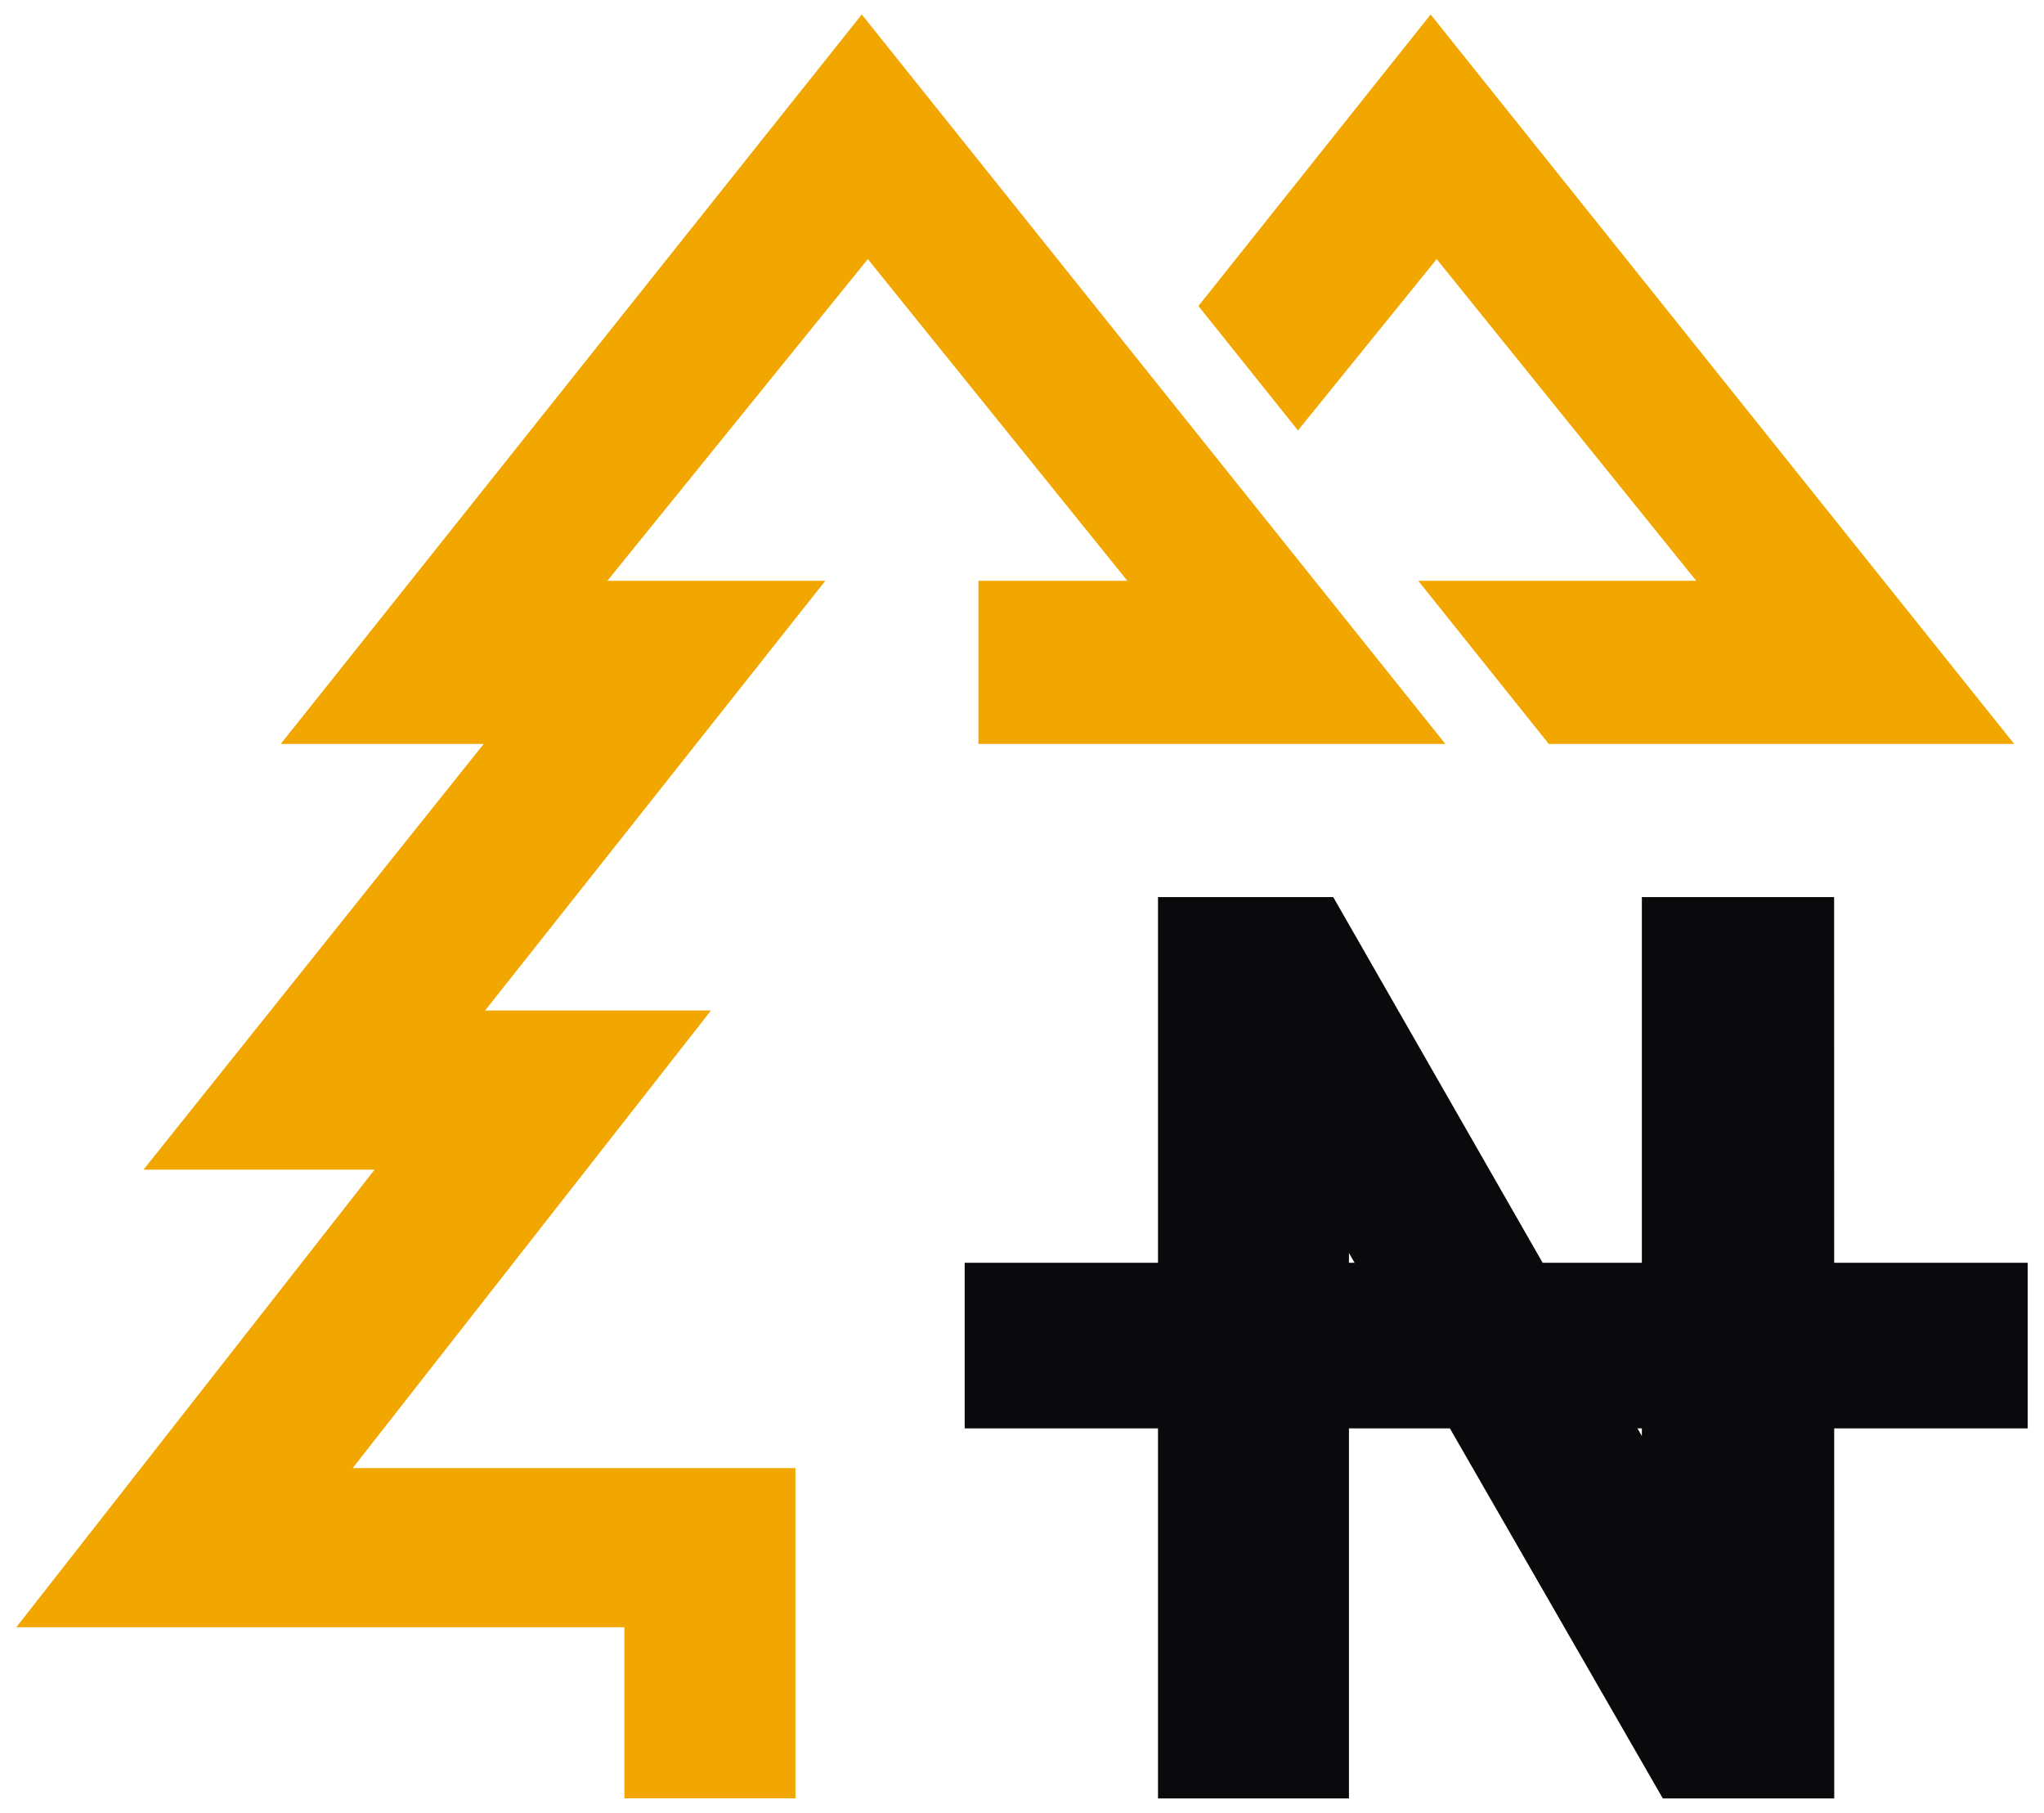
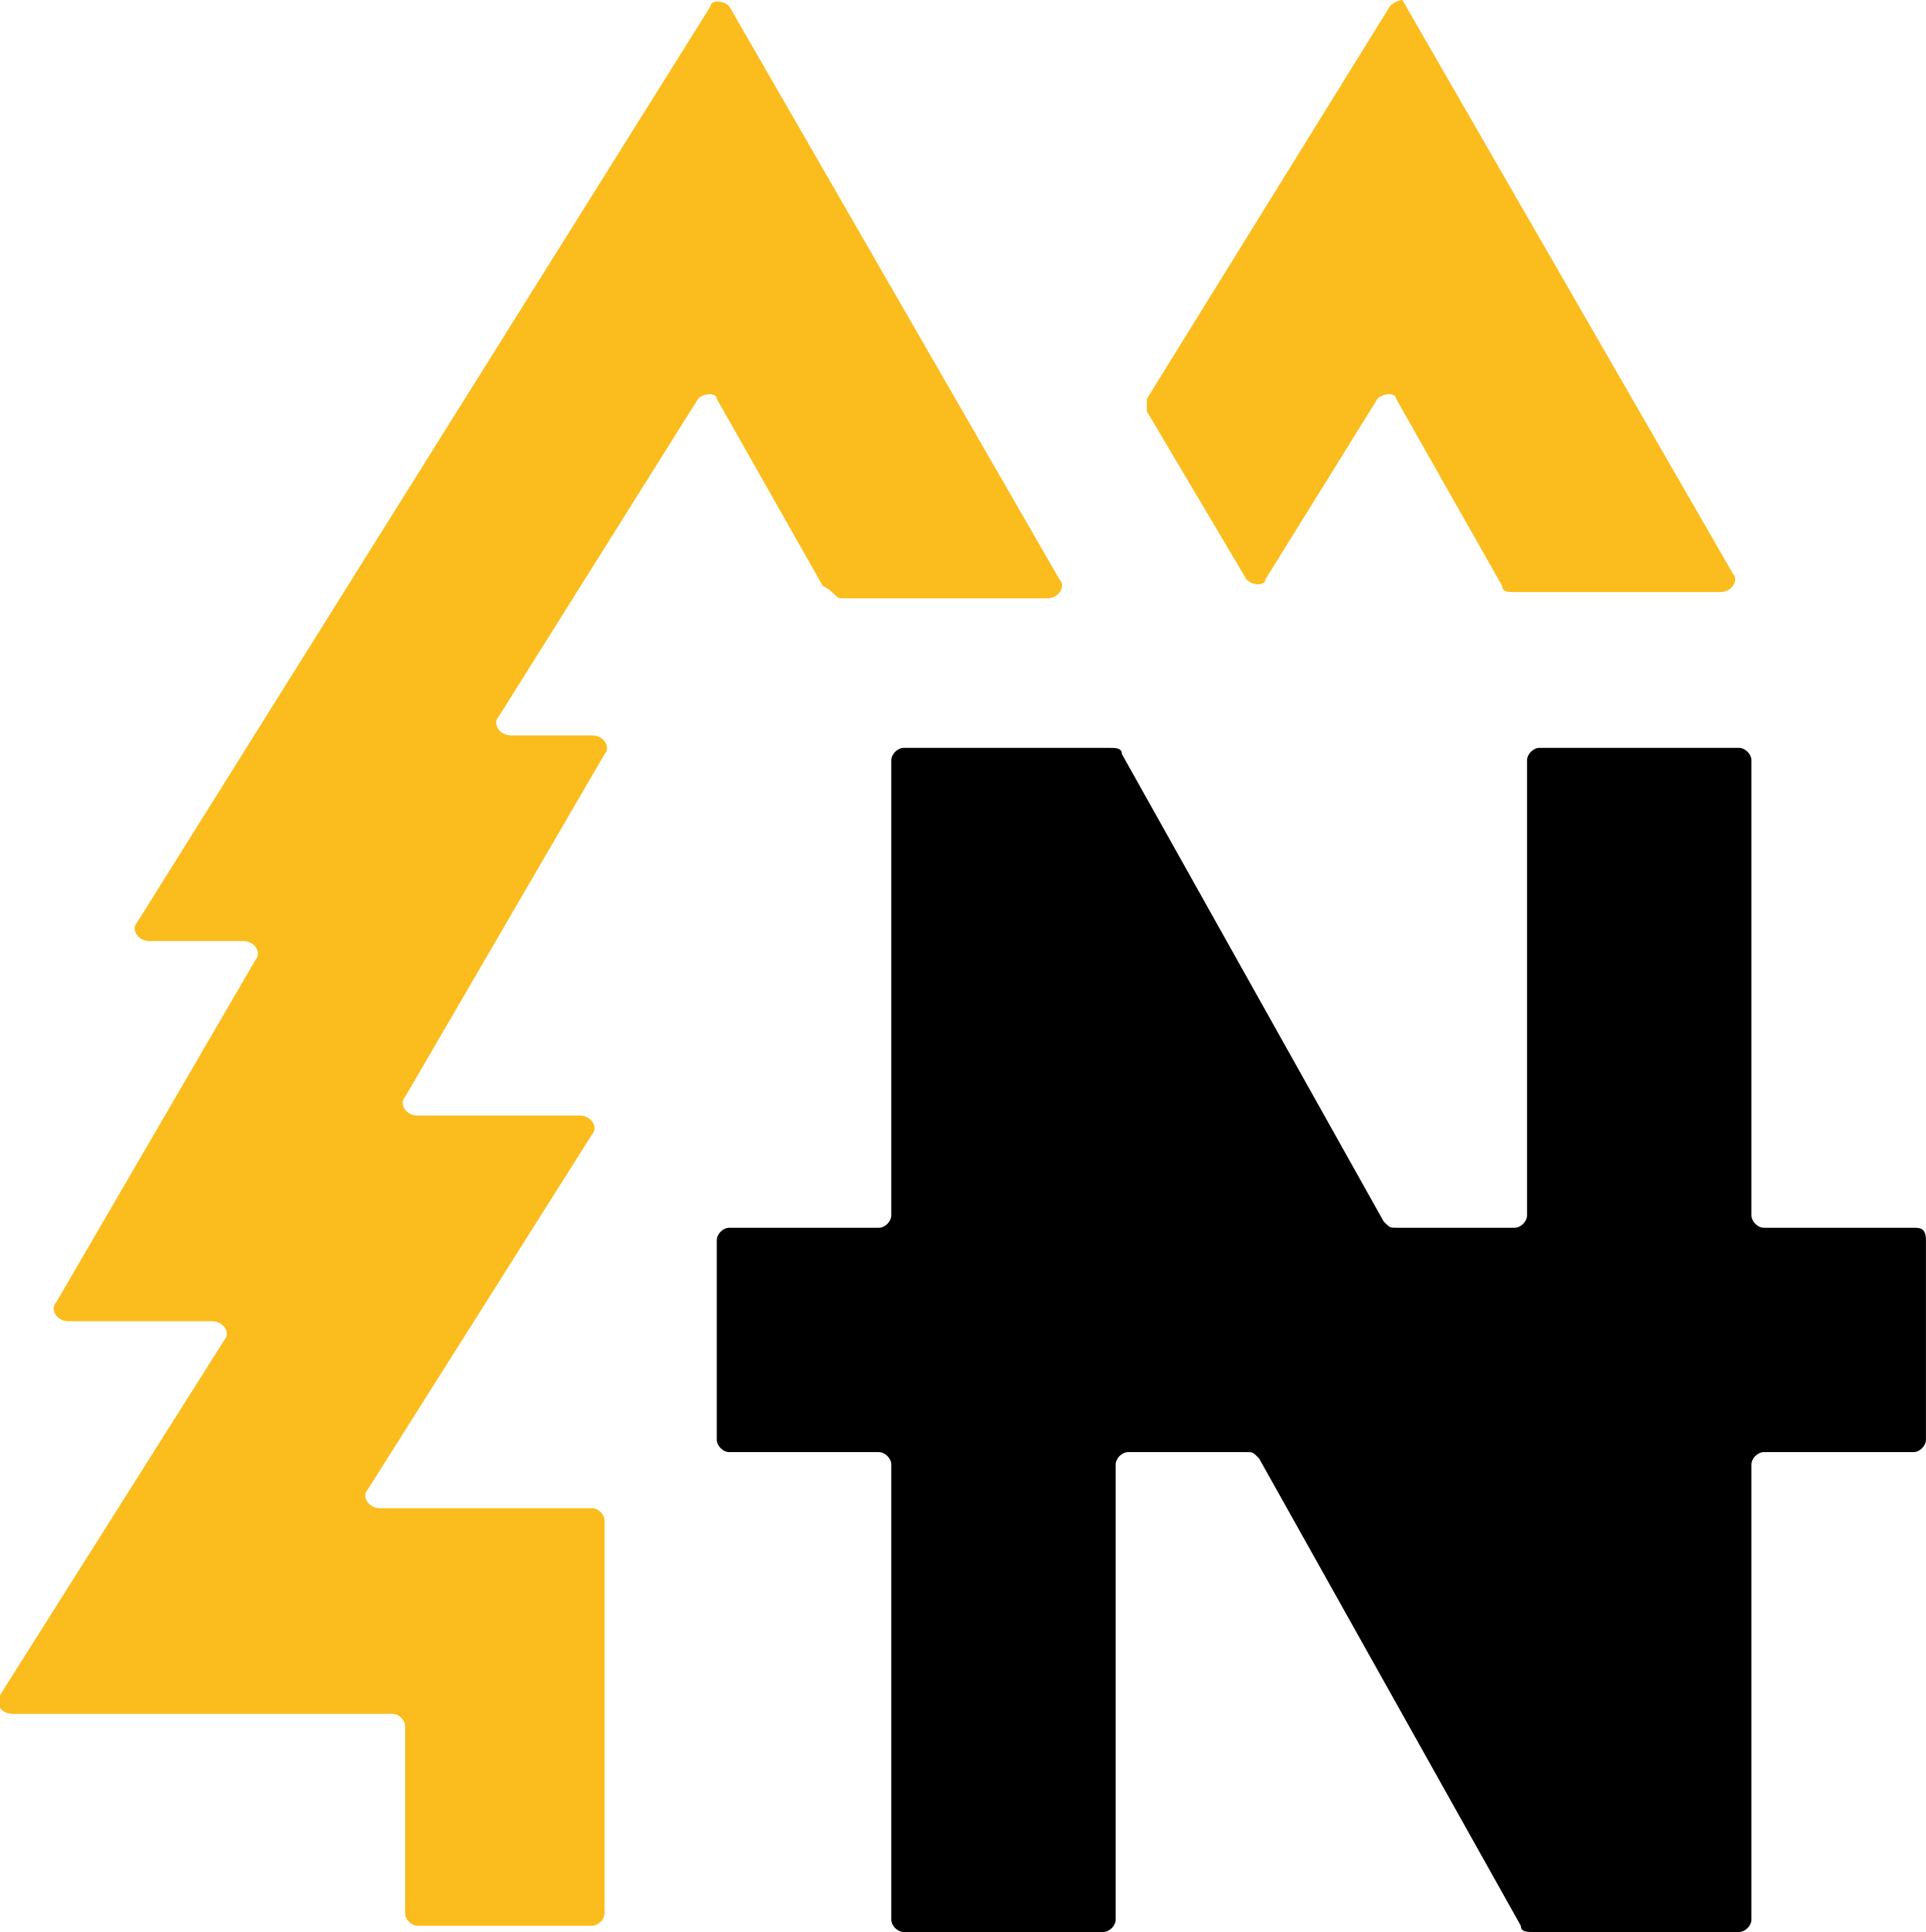
- <svg xmlns="http://www.w3.org/2000/svg" id="Layer_1" data-name="Layer 1" viewBox="0 0 513.82 455.61">
-   <defs>
-     <style>.cls-1{fill:#f2a700;}.cls-2{fill:#0a090c;}</style>
-   </defs>
-   <polygon class="cls-1" points="359.63 3.64 301.26 76.91 326.28 108.18 361.15 65.12 426.4 145.97 356.52 145.97 389.33 186.97 506.33 186.97 359.63 3.64" />
-   <rect class="cls-2" x="242.5" y="317.37" width="267.22" height="41.62" />
-   <path class="cls-2" d="M461.09,452H418l-78.9-137.09V452h-48V225.47h44.05l77.58,135.44V225.47h48.33Z" />
-   <polygon class="cls-1" points="199.96 451.97 156.96 451.97 156.96 408.97 4.1 408.97 94.16 293.97 36.07 293.97 121.6 186.97 70.58 186.97 216.63 3.64 363.33 186.97 245.96 186.97 245.96 145.97 283.4 145.97 218.15 65.12 152.68 145.97 207.47 145.97 121.94 253.97 178.72 253.97 88.66 368.97 199.96 368.97 199.96 451.97" />
+ <svg xmlns="http://www.w3.org/2000/svg" width="30.9" height="31">
+   <style>
+     .st0{fill:#FBBD1D;}
+   </style>
+   <path class="st0" d="M13.5 9.6h3.3c.2 0 .3-.2.2-.3L11.7.1c-.1-.1-.3-.1-.3 0L2.2 14.8c-.1.1 0 .3.2.3h1.5c.2 0 .3.2.2.3L.9 20.9c-.1.1 0 .3.2.3h2.3c.2 0 .3.2.2.3L0 27.2c-.1.1 0 .3.2.3h6.1c.1 0 .2.1.2.2v3c0 .1.1.2.2.2h2.8c.1 0 .2-.1.2-.2v-6.3c0-.1-.1-.2-.2-.2H6.1c-.2 0-.3-.2-.2-.3l3.6-5.7c.1-.1 0-.3-.2-.3H6.7c-.2 0-.3-.2-.2-.3l3.2-5.5c.1-.1 0-.3-.2-.3H8.2c-.2 0-.3-.2-.2-.3l3.2-5.1c.1-.1.3-.1.3 0l1.7 3c.2.1.2.2.3.2z" />
+   <path d="M30.7 19.7h-2.4c-.1 0-.2-.1-.2-.2v-7.3c0-.1-.1-.2-.2-.2h-3.2c-.1 0-.2.1-.2.2v7.3c0 .1-.1.2-.2.2h-1.9c-.1 0-.1 0-.2-.1L18 12.1c0-.1-.1-.1-.2-.1h-3.3c-.1 0-.2.1-.2.2v7.3c0 .1-.1.2-.2.2h-2.4c-.1 0-.2.1-.2.2v3.2c0 .1.1.2.2.2h2.4c.1 0 .2.1.2.2v7.3c0 .1.1.2.2.2h3.2c.1 0 .2-.1.2-.2v-7.3c0-.1.1-.2.2-.2H20c.1 0 .1 0 .2.1l4.2 7.5c0 .1.1.1.2.1h3.3c.1 0 .2-.1.2-.2v-7.3c0-.1.1-.2.2-.2h2.4c.1 0 .2-.1.2-.2v-3.2c0-.2-.1-.2-.2-.2z" />
+   <path class="st0" d="M22.3.1l-3.9 6.3v.2L20 9.3c.1.1.3.1.3 0l1.8-2.9c.1-.1.3-.1.3 0l1.7 3c0 .1.1.1.2.1h3.3c.2 0 .3-.2.2-.3L22.5 0s-.1 0-.2.1z" />
</svg>
